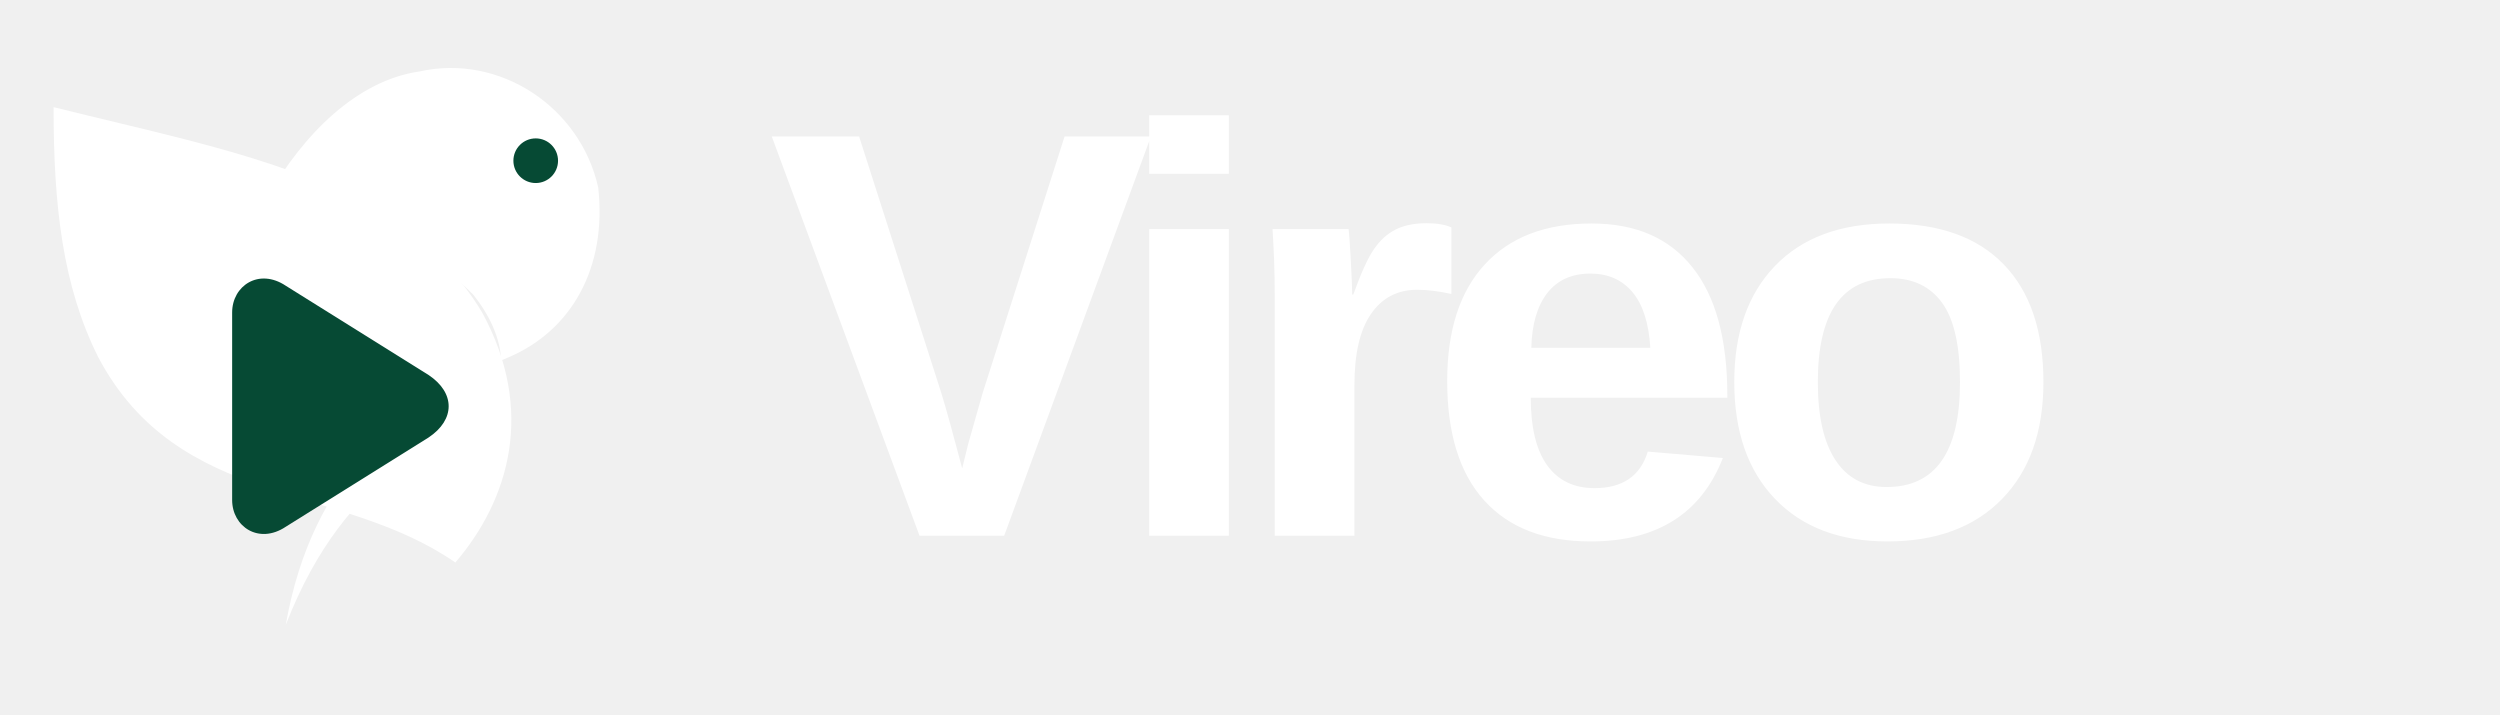
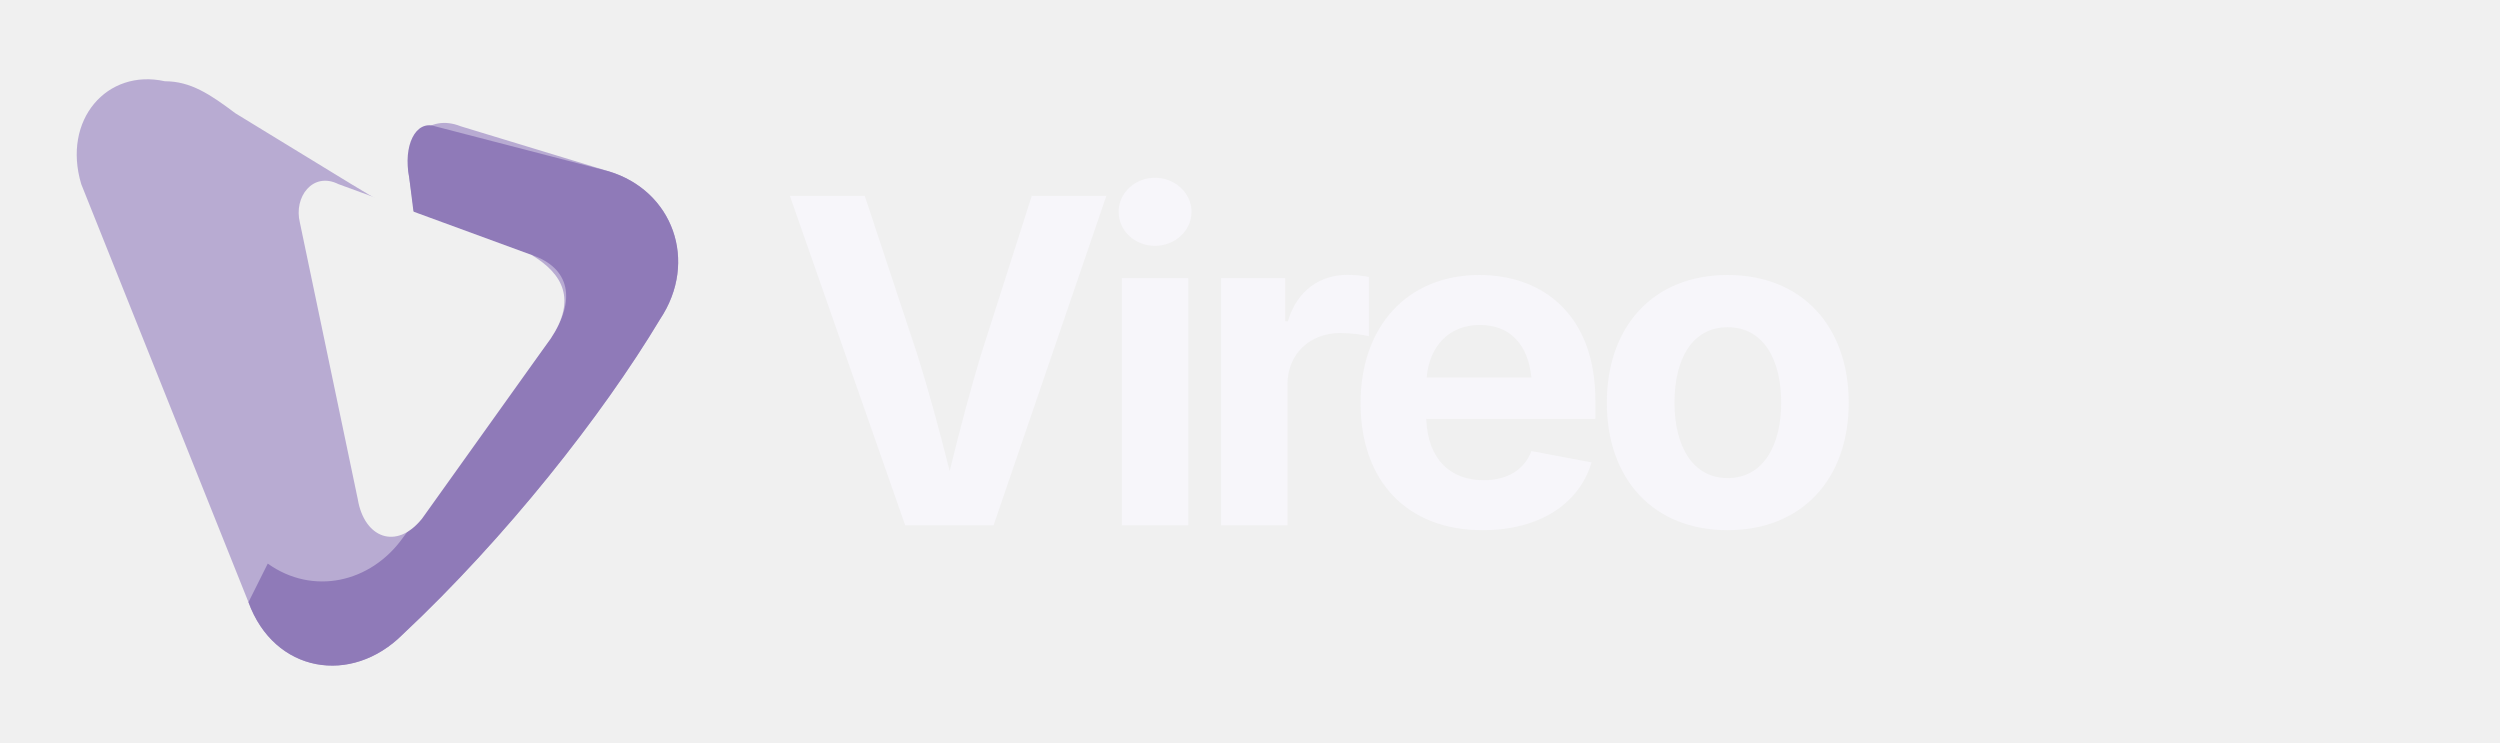
- <svg xmlns="http://www.w3.org/2000/svg" viewBox="0 0 280 80" role="img" aria-label="Vireo" fill="#fff">
-   <g>
-     <path d="M6 12c20 5 39 8 48 23 6 11 3 21-3 28-13-9-31-6-40-23C7 32 6 23 6 12Z" />
-     <path d="M32 70c3-17 13-25 25-30 7-3 11-10 10-19-2-9-11-15-20-13-7 1-13 7-17 14 9 1 17 5 23 11 4 5 4 10 1 13-4 4-15 6-22 24Z" />
-     <circle cx="60" cy="18" r="2.5" fill="#064a34" />
-     <path d="M26 35c0-3 3-5 6-3l16 10c3 2 3 5 0 7L32 59c-3 2-6 0-6-3V35Z" fill="#064a34" />
+ <svg xmlns="http://www.w3.org/2000/svg" viewBox="0 0 276 82" role="img" aria-labelledby="title">
+   <defs>
+     <mask id="vireo-logo-light-cutout">
+       <rect width="104" height="104" fill="#fff" />
+       <path fill="#000" d="M47 23c-4-2-7 2-6 6l9 43c1 6 6 8 10 3l20-28c4-6 2-10-3-13L47 23Z" />
+     </mask>
+   </defs>
+   <g transform="translate(4 4) scale(.71)" mask="url(#vireo-logo-light-cutout)">
+     <path fill="#B8ABD2" d="M20 7C11 5 4 13 7 23l26 65c4 11 16 13 24 5 16-15 31-34 40-49 6-9 2-20-8-23l-23-7c-5-2-9 2-8 8l1 7-10-6-18-11c-4-3-7-5-11-5Z" />
+     <path fill="#8F7AB8" d="M62 14c-3-1-5 3-4 8l1 8 18 4c6 2 7 7 3 13L57 78c-5 7-14 9-21 4l-3 6c4 11 16 13 24 5 16-15 31-34 40-49 6-9 2-20-8-23l-27-7Z" />
  </g>
-   <text x="86" y="60" font-family="Arial,Helvetica,sans-serif" font-size="65" font-weight="750" letter-spacing="-4">Vireo</text>
+   <text x="86" y="58" fill="#F7F6FA" font-family="Inter,Arial,sans-serif" font-size="50" font-weight="700" letter-spacing="-2.6">Vireo</text>
</svg>
